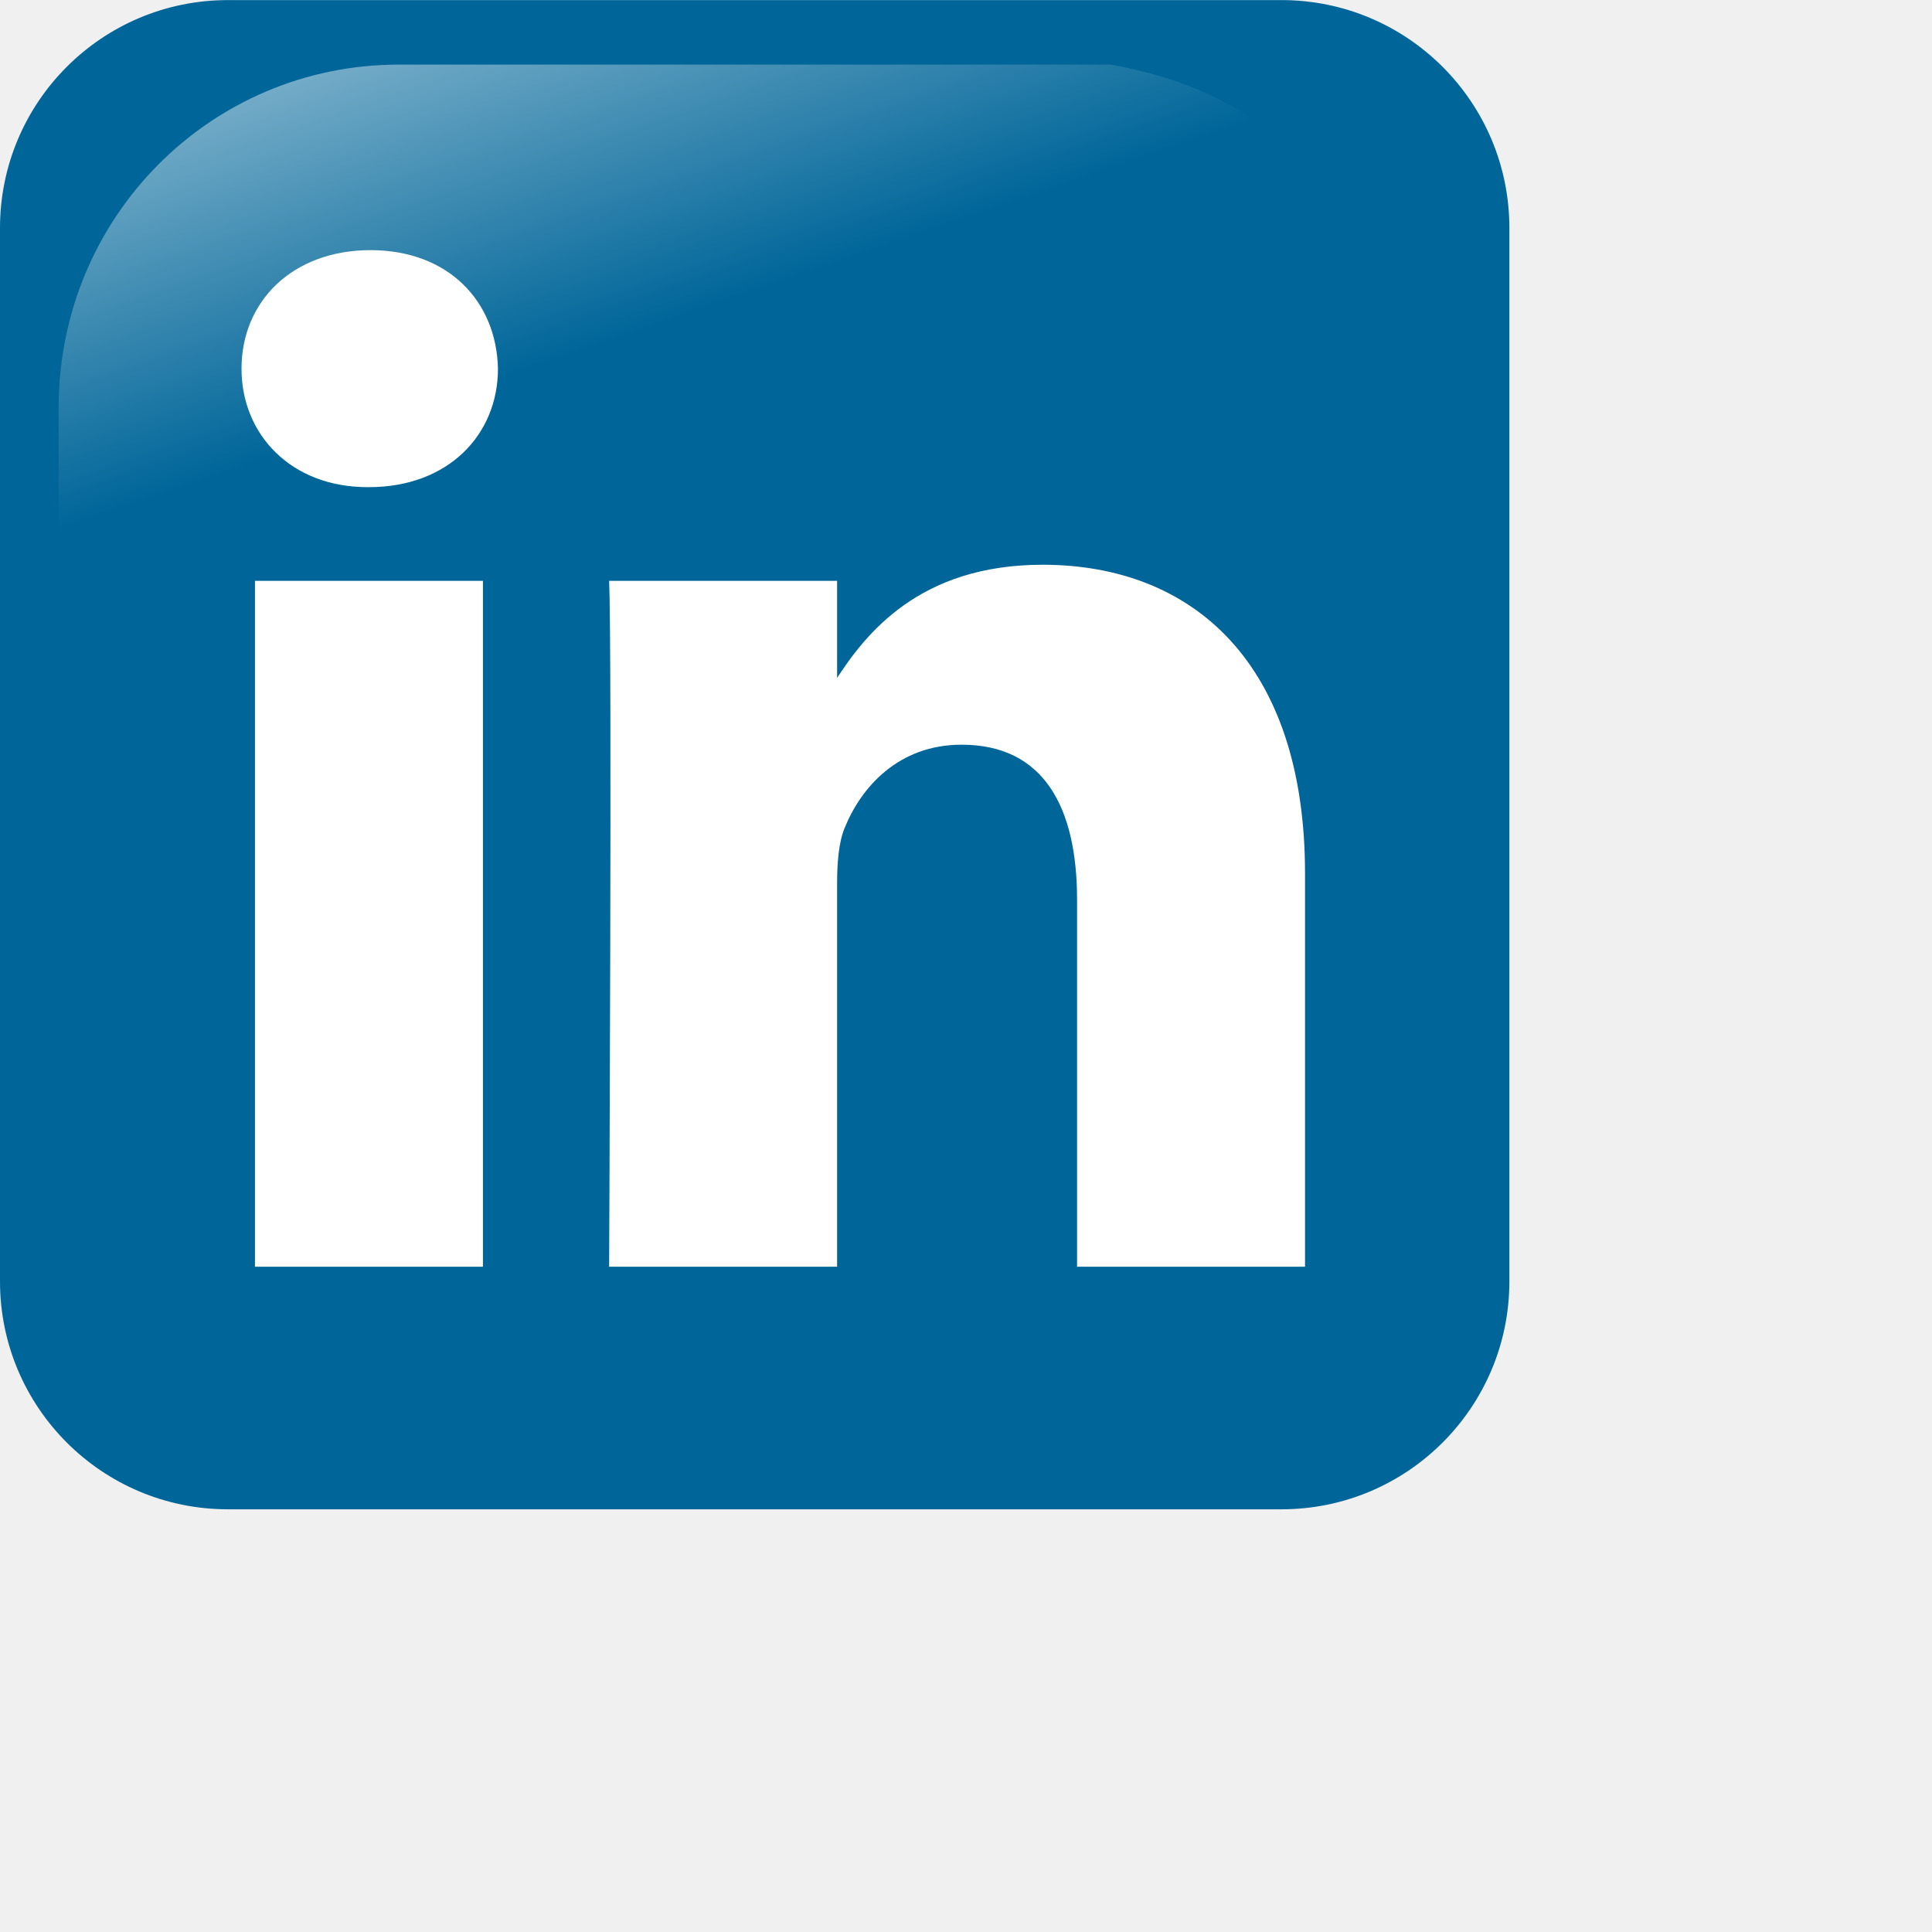
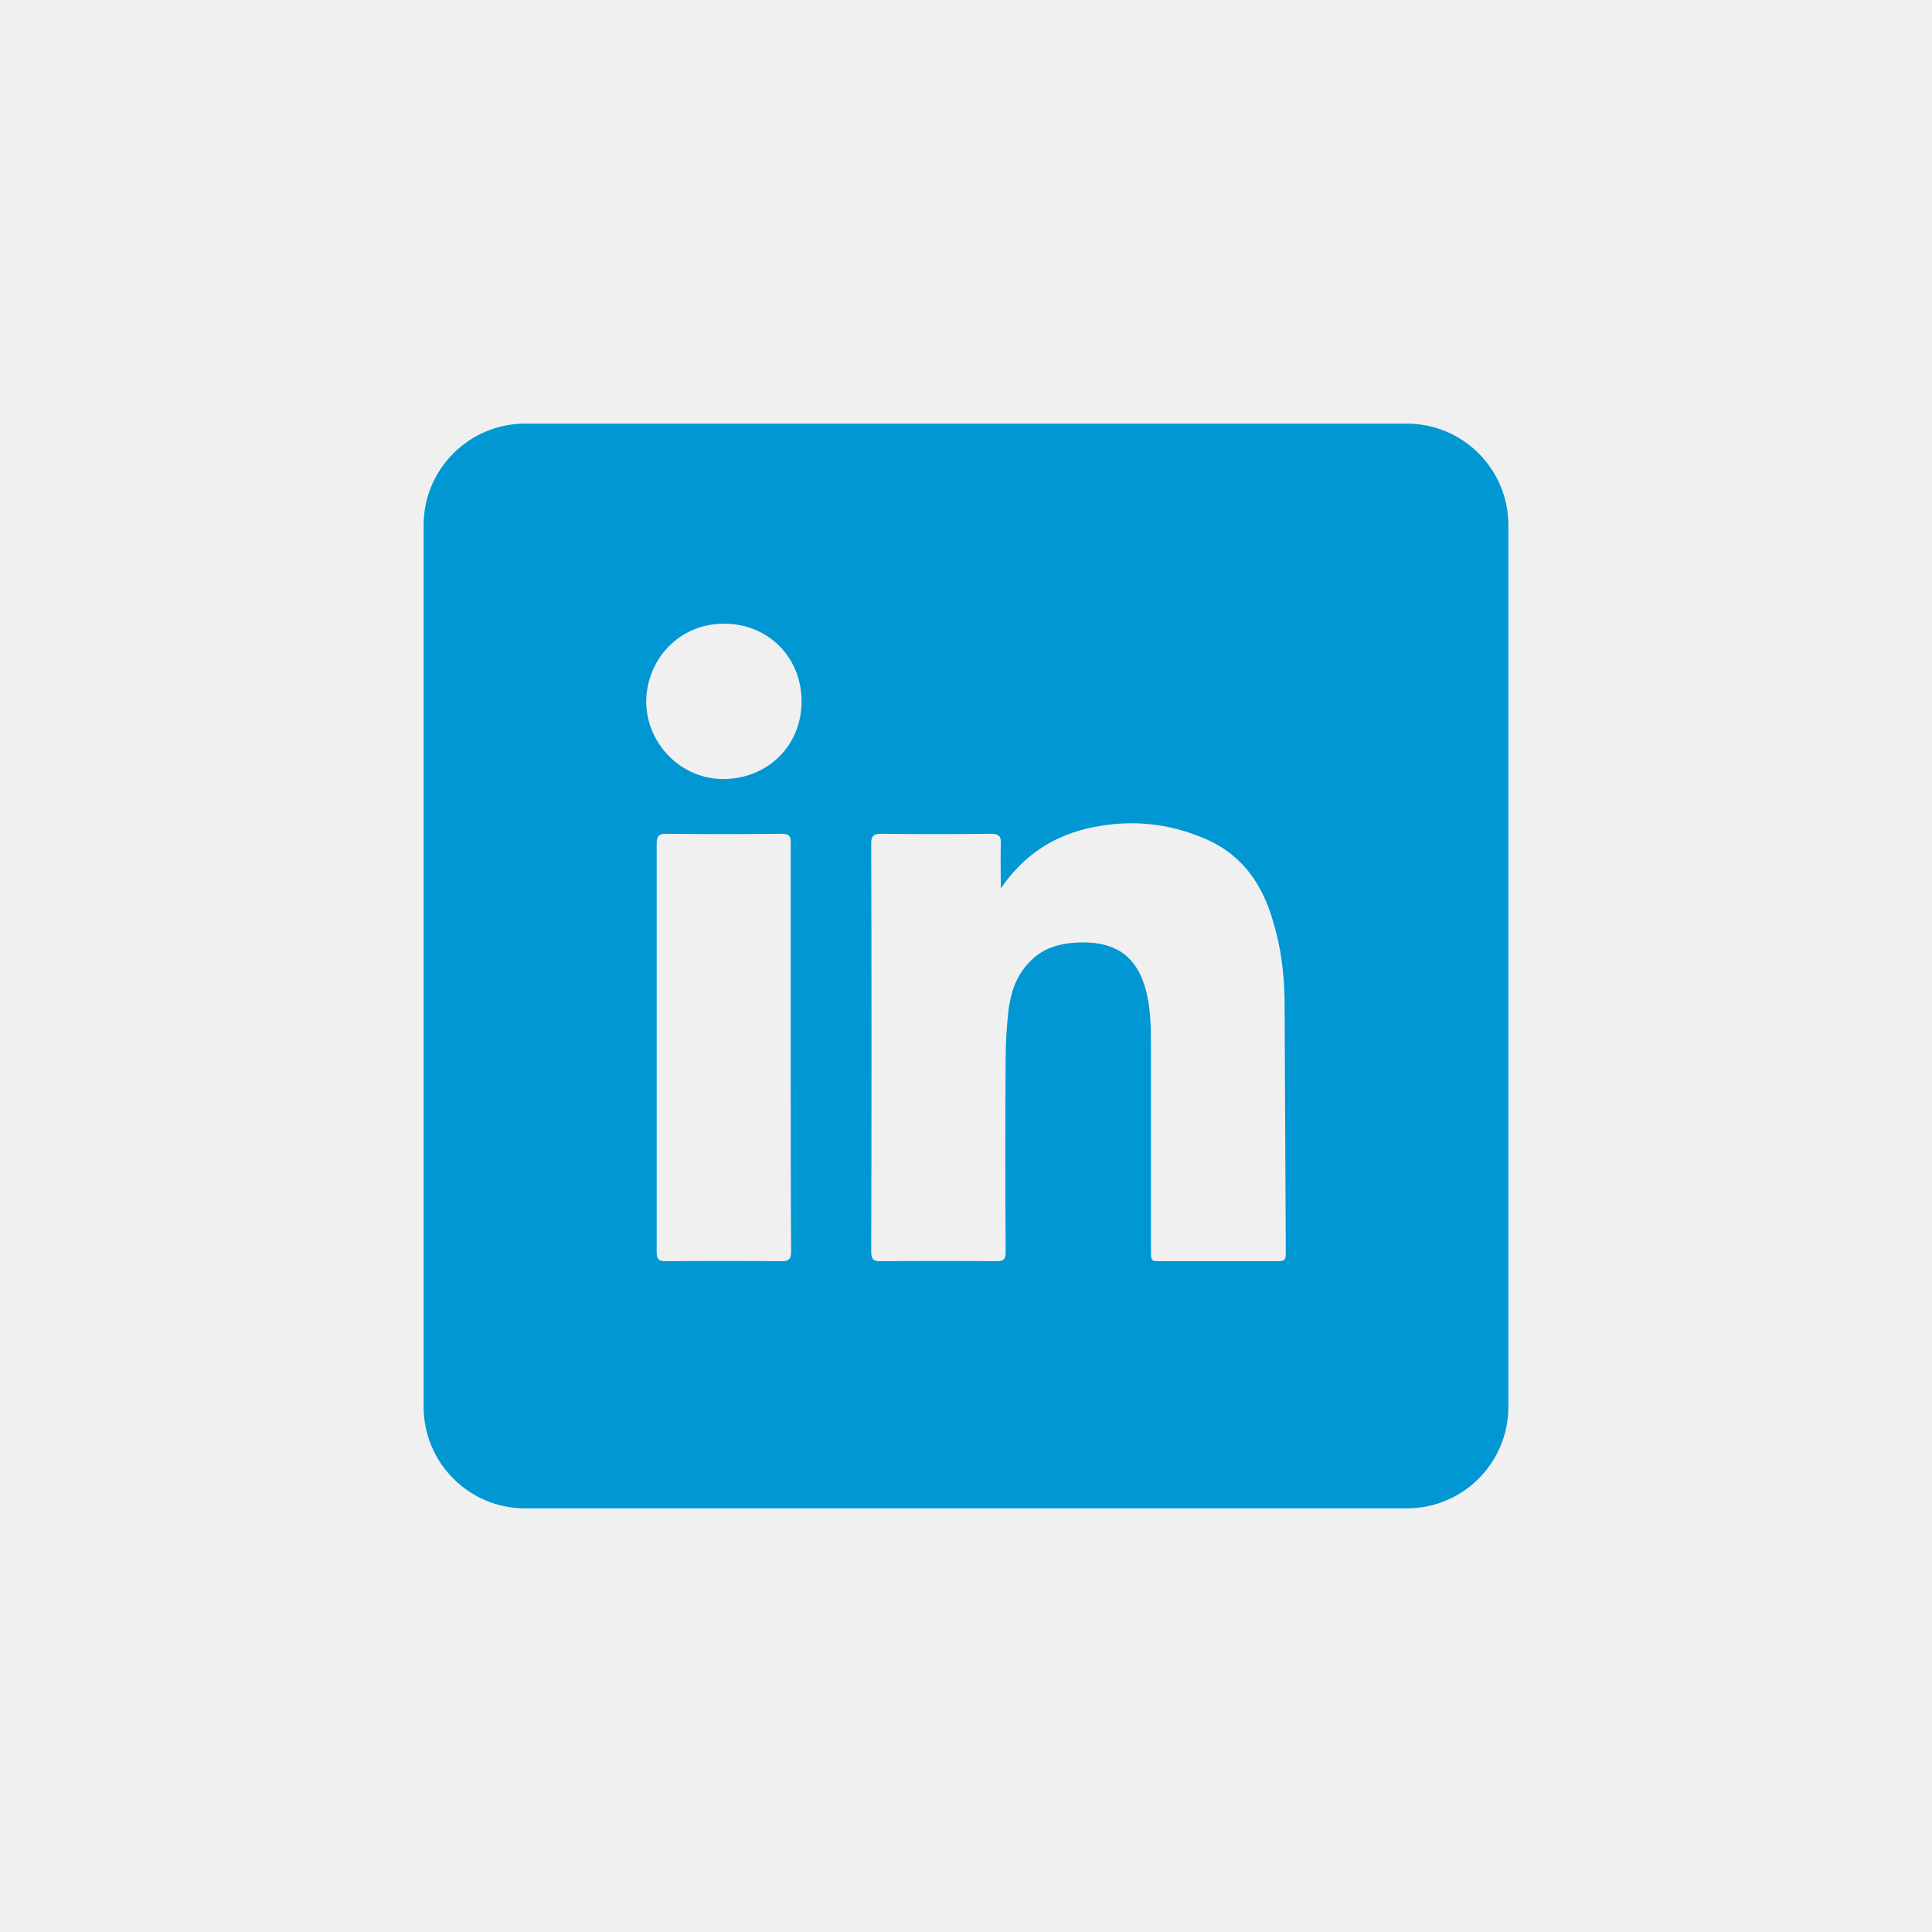
- <svg xmlns="http://www.w3.org/2000/svg" height="40px" width="40px" version="1.0" viewBox="0 0 256 256">
-   <defs>
-     <linearGradient id="linearGradient3003" y2="425.4" gradientUnits="userSpaceOnUse" x2="-395.85" gradientTransform="matrix(-0.503352,0,0,0.5033521,-148.1793,-158.802)" y1="274.71" x1="-344.15">
-       <stop stop-color="#FFF" offset="0" />
-       <stop stop-color="#FFF" stop-opacity="0" offset="1" />
-     </linearGradient>
-   </defs>
-   <rect transform="scale(-1,1)" rx="30.201" ry="30.201" height="199.98" width="200" y="0.011" x="-200" fill="#069" />
-   <path opacity="0.781" d="m147.16,8.561-94.32,0c-24.967,0-45.066,20.263-45.066,45.433v92.02c0.808,19.647,3.917,7.227,9.834-14.531,6.877-25.287,29.273-47.388,56.547-63.952,20.817-12.642,44.119-20.715,86.533-21.483,24.054-0.436,21.931-31.218-13.527-37.487z" fill="url(#linearGradient3003)" />
-   <path d="m63.992,167.85,0-90.884-30.208,0,0,90.884,30.208,0zm-15.1-103.3c10.534,0,17.091-6.979,17.091-15.7-0.196-8.918-6.557-15.703-16.891-15.703-10.333,0-17.09,6.785-17.09,15.703,0,8.722,6.555,15.7,16.693,15.7h0.196z" fill="#FFF" />
-   <path d="m80.712,167.85,30.208,0,0-50.754c0-2.716,0.196-5.43,0.994-7.372,2.184-5.427,7.154-11.048,15.499-11.048,10.931,0,15.304,8.334,15.304,20.552v48.621h30.206v-52.112c0-27.916-14.903-40.905-34.778-40.905-16.296,0-23.451,9.109-27.426,15.313h0.202v-13.181h-30.208c0.396,8.528,0,90.884,0,90.884z" fill="#FFF" />
+ <svg xmlns="http://www.w3.org/2000/svg" style="enable-background:new 0 0 48 48;" version="1.1" viewBox="0 0 48 48" height="52px" width="52px" xml:space="preserve">
+   <g id="Icons">
+     <g id="Icons_3_">
+       <g>
+         <path d="M34.955,10.525h-21.91c-1.39,0-2.52,1.13-2.52,2.52v21.91c0,1.39,1.13,2.52,2.52,2.52     h21.91c1.39,0,2.52-1.13,2.52-2.52V13.045C37.475,11.655,36.345,10.525,34.955,10.525z M19.415,31.335     c-0.95-0.01-1.91-0.01-2.87,0c-0.18,0-0.23-0.05-0.23-0.24v-10.14c0-0.19,0.06-0.24,0.24-0.24     c0.95,0.01,1.91,0.01,2.86,0c0.19,0,0.24,0.06,0.23,0.24v5.08c0,1.69,0,3.38,0.01,5.07     C19.655,31.285,19.595,31.335,19.415,31.335z M17.985,19.355c-1.06,0.01-1.93-0.88-1.93-1.93     c0.01-1.01,0.78-1.92,1.92-1.93c1.08-0.01,1.94,0.81,1.94,1.93C19.915,18.525,19.075,19.345,17.985,19.355z      M31.645,31.335h-2.81c-0.23,0-0.24-0.01-0.24-0.25v-5.14c0-0.48-0.01-0.96-0.15-1.43c-0.22-0.73-0.69-1.08-1.46-1.1     c-0.54-0.01-1.05,0.09-1.43,0.51c-0.31,0.33-0.44,0.73-0.5,1.17c-0.04,0.39-0.07,0.79-0.07,1.19     c-0.01,1.61-0.01,3.22,0,4.82c0,0.18-0.05,0.23-0.22,0.23c-0.96-0.01-1.93-0.01-2.89,0     c-0.17,0-0.23-0.05-0.23-0.23c0.01-3.38,0.01-6.77,0-10.16c0-0.18,0.07-0.23,0.23-0.23     c0.92,0.01,1.84,0.01,2.76,0c0.18,0,0.24,0.07,0.23,0.24c-0.01,0.37,0,0.75,0,1.12     c0.52-0.77,1.22-1.26,2.1-1.48c1.02-0.25,2.03-0.17,2.99,0.25c0.93,0.4,1.43,1.16,1.69,2.1     c0.18,0.61,0.26,1.24,0.27,1.88c0.01,2.07,0.02,4.14,0.03,6.22C31.945,31.335,31.945,31.335,31.645,31.335z" style="fill:#0097D3;" />
+       </g>
+     </g>
+   </g>
</svg>
